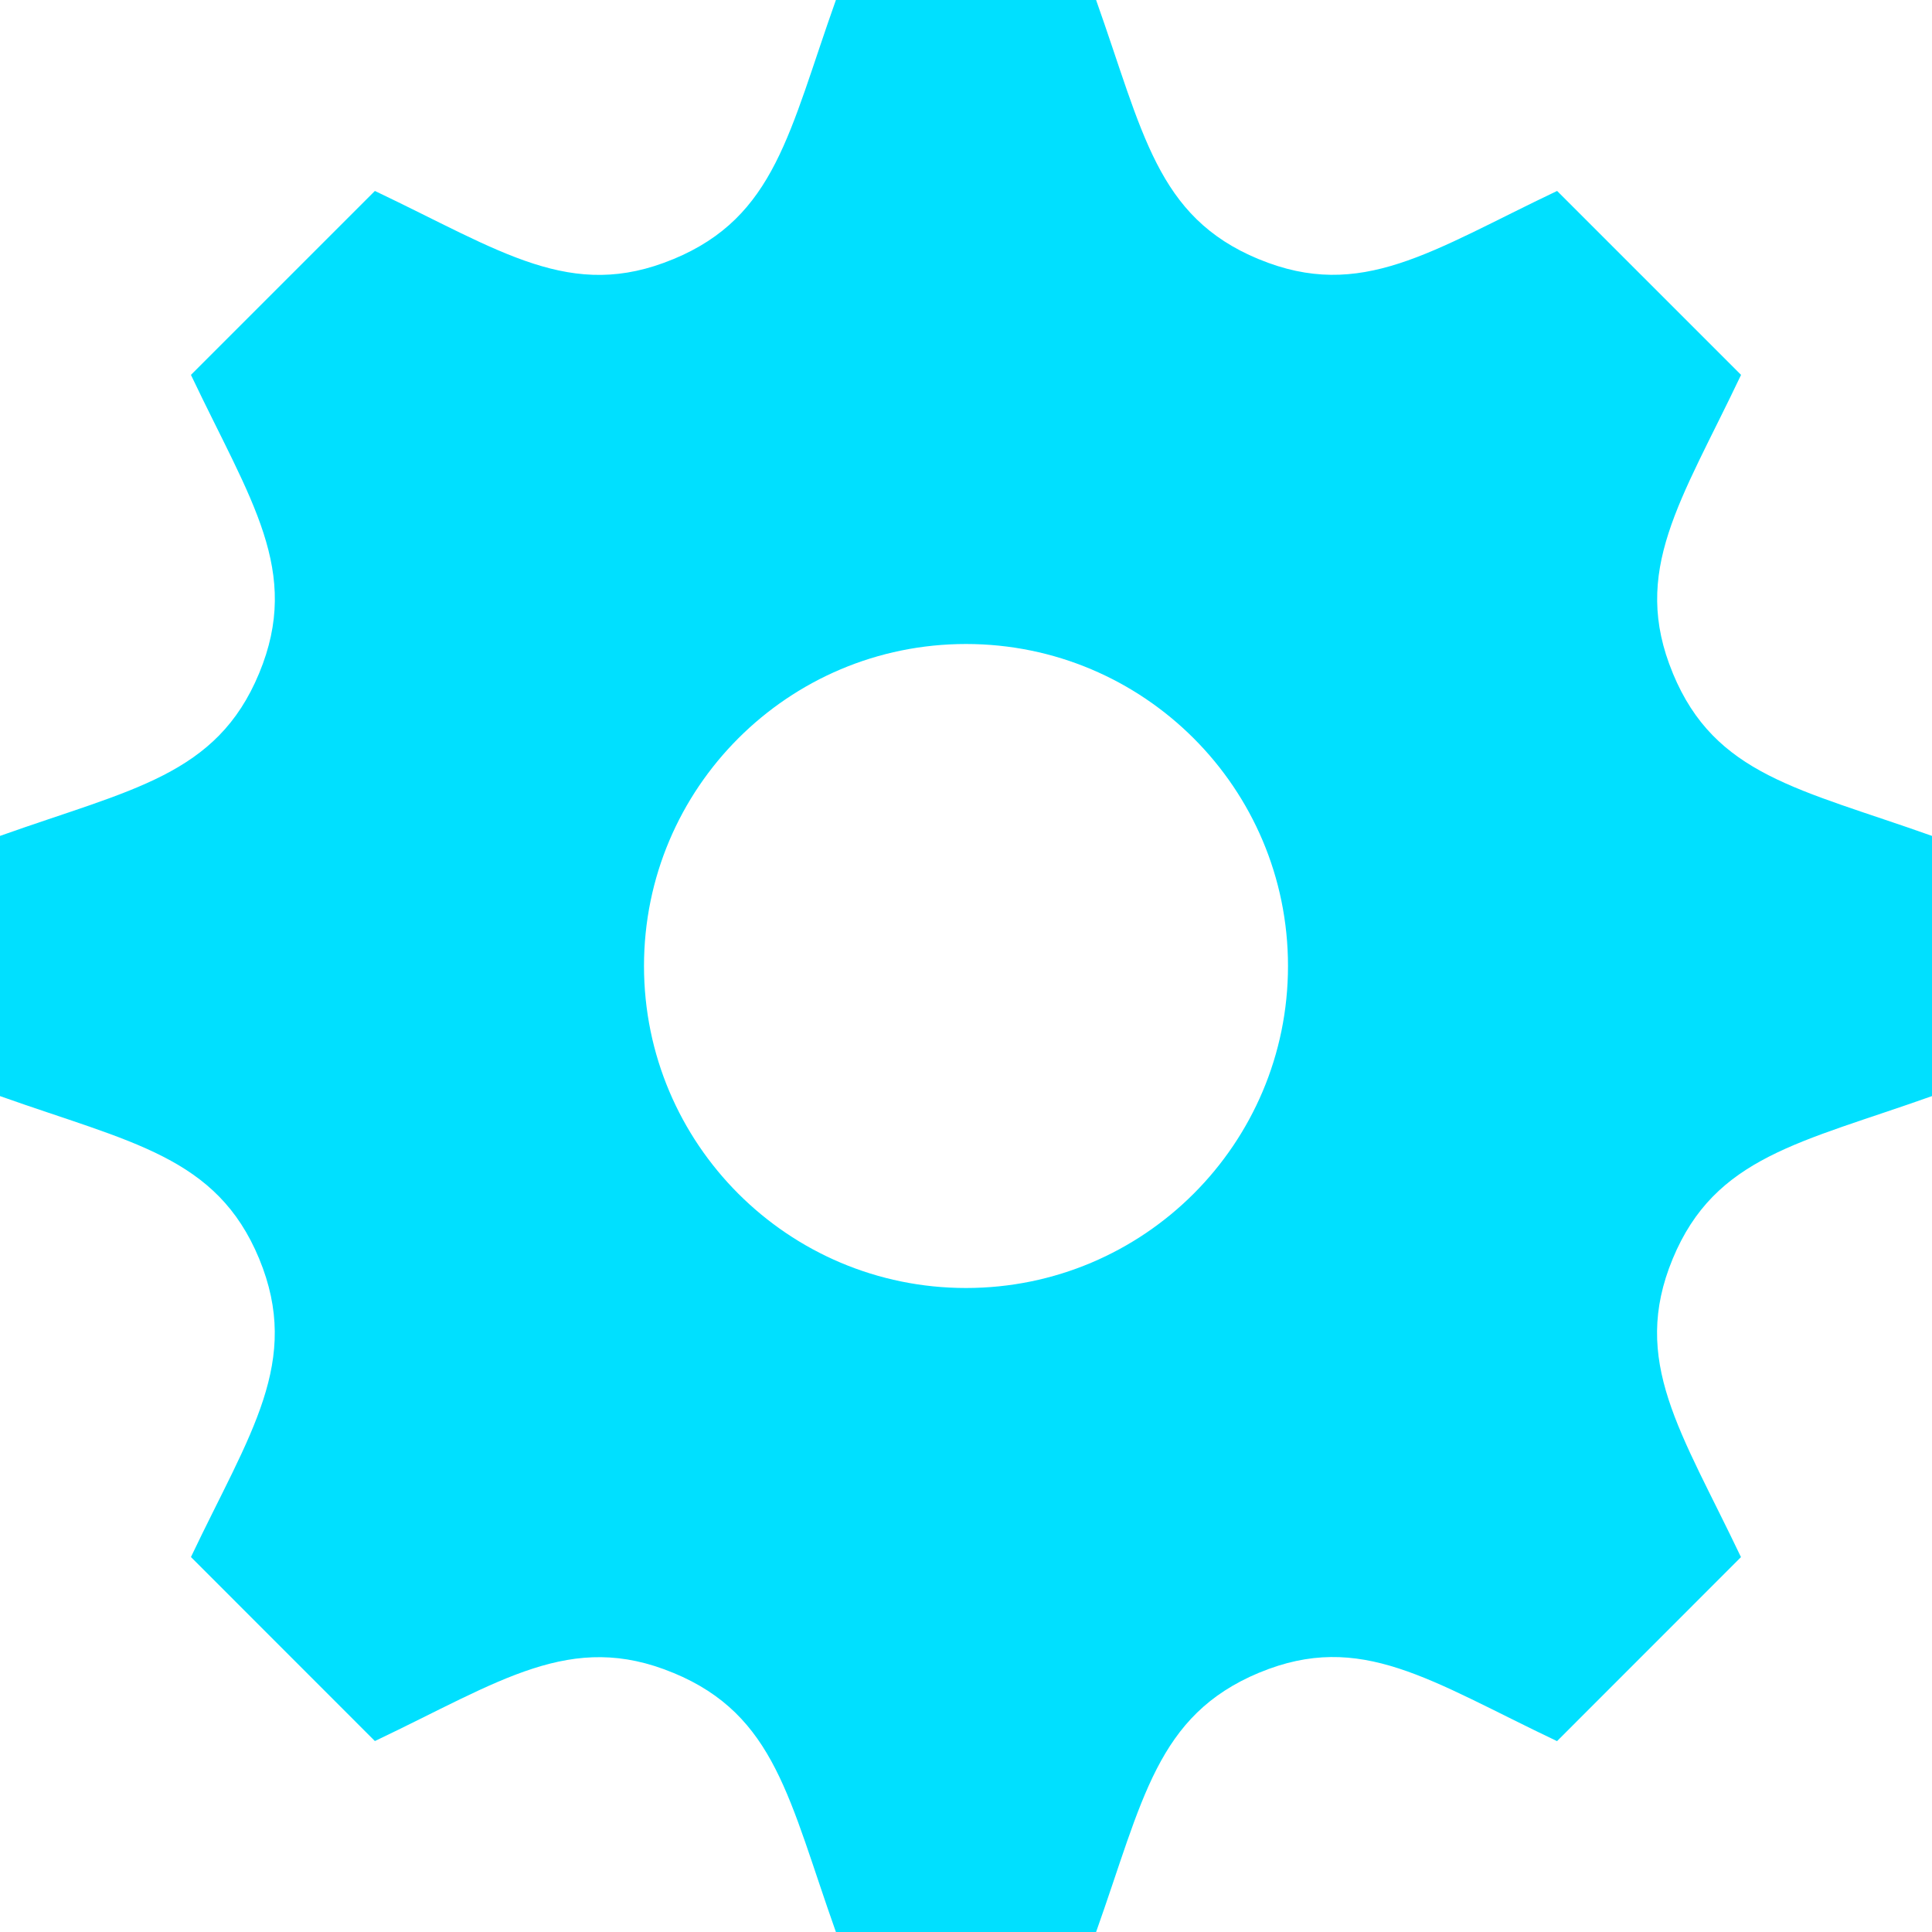
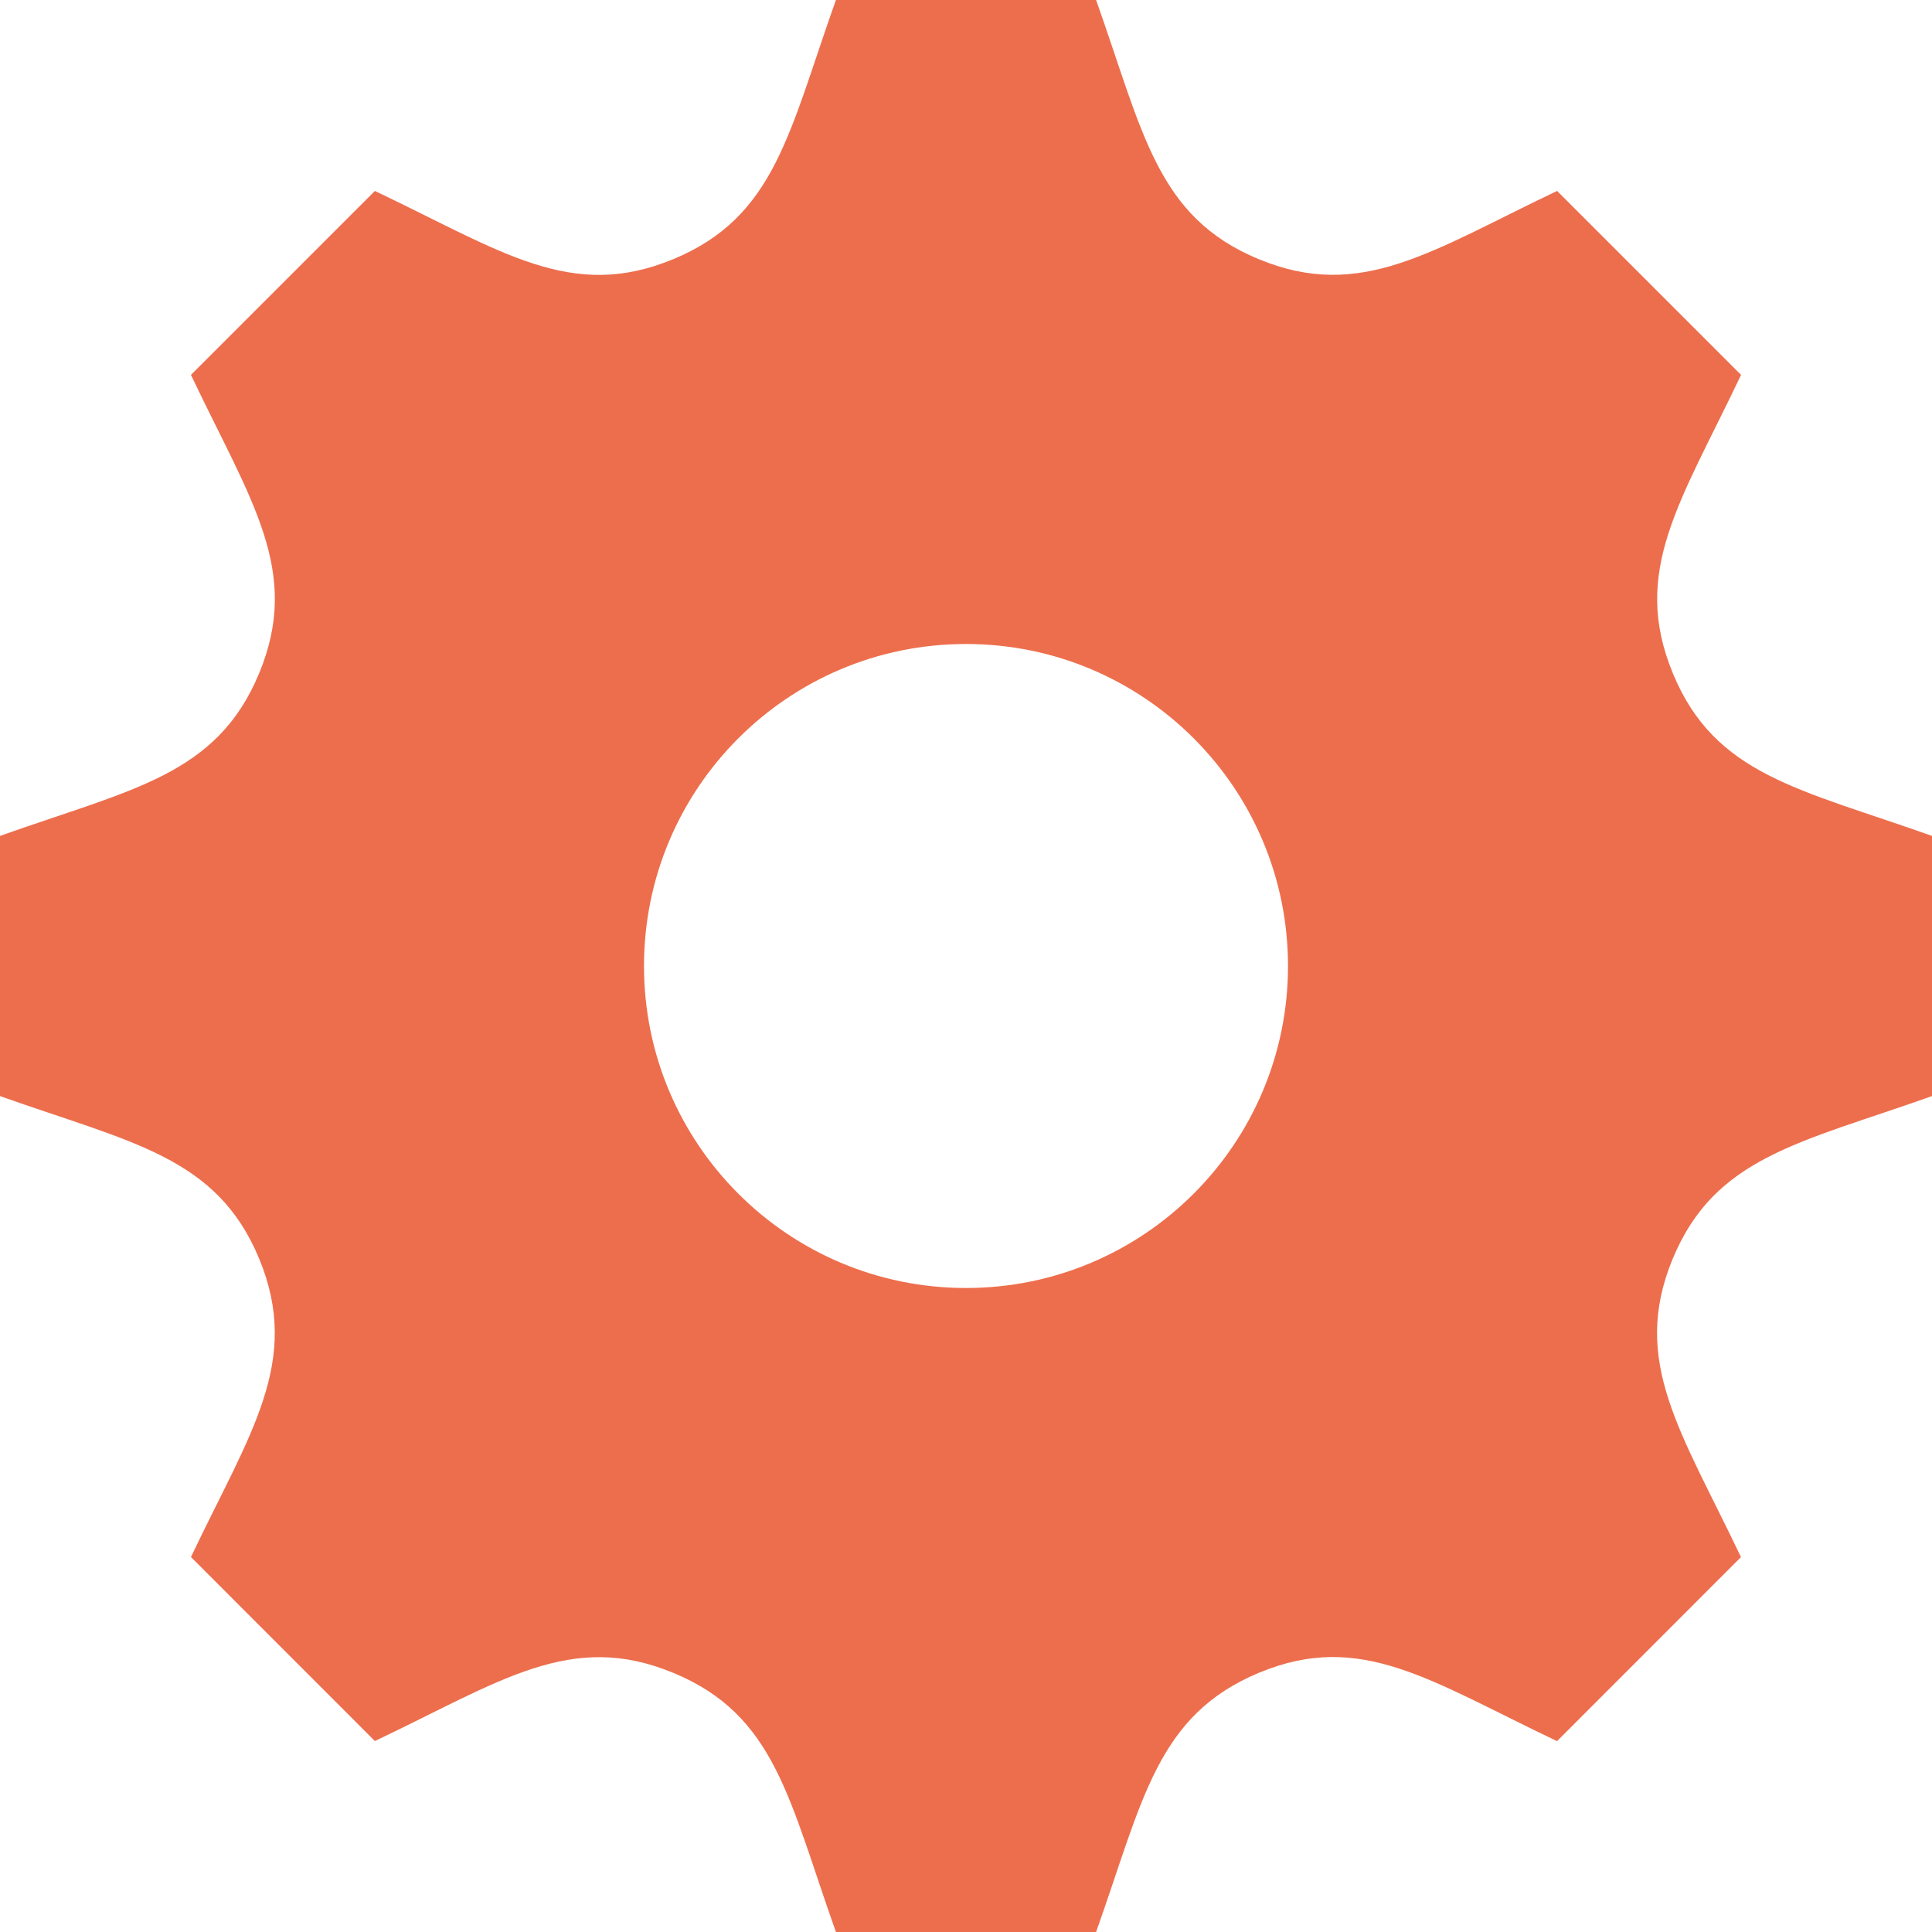
- <svg xmlns="http://www.w3.org/2000/svg" width="36" height="36" viewBox="0 0 24 24" fill="#00E0FF">
+ <svg xmlns="http://www.w3.org/2000/svg" width="36" height="36" viewBox="0 0 24 24" fill="#ED6E4D">
  <path d="M24 13.616v-3.232c-1.651-.587-2.694-.752-3.219-2.019v-.001c-.527-1.271.1-2.134.847-3.707l-2.285-2.285c-1.561.742-2.433 1.375-3.707.847h-.001c-1.269-.526-1.435-1.576-2.019-3.219h-3.232c-.582 1.635-.749 2.692-2.019 3.219h-.001c-1.271.528-2.132-.098-3.707-.847l-2.285 2.285c.745 1.568 1.375 2.434.847 3.707-.527 1.271-1.584 1.438-3.219 2.02v3.232c1.632.58 2.692.749 3.219 2.019.53 1.282-.114 2.166-.847 3.707l2.285 2.286c1.562-.743 2.434-1.375 3.707-.847h.001c1.27.526 1.436 1.579 2.019 3.219h3.232c.582-1.636.75-2.69 2.027-3.222h.001c1.262-.524 2.12.101 3.698.851l2.285-2.286c-.744-1.563-1.375-2.433-.848-3.706.527-1.271 1.588-1.44 3.221-2.021zm-12 2.384c-2.209 0-4-1.791-4-4s1.791-4 4-4 4 1.791 4 4-1.791 4-4 4z" />
</svg>
